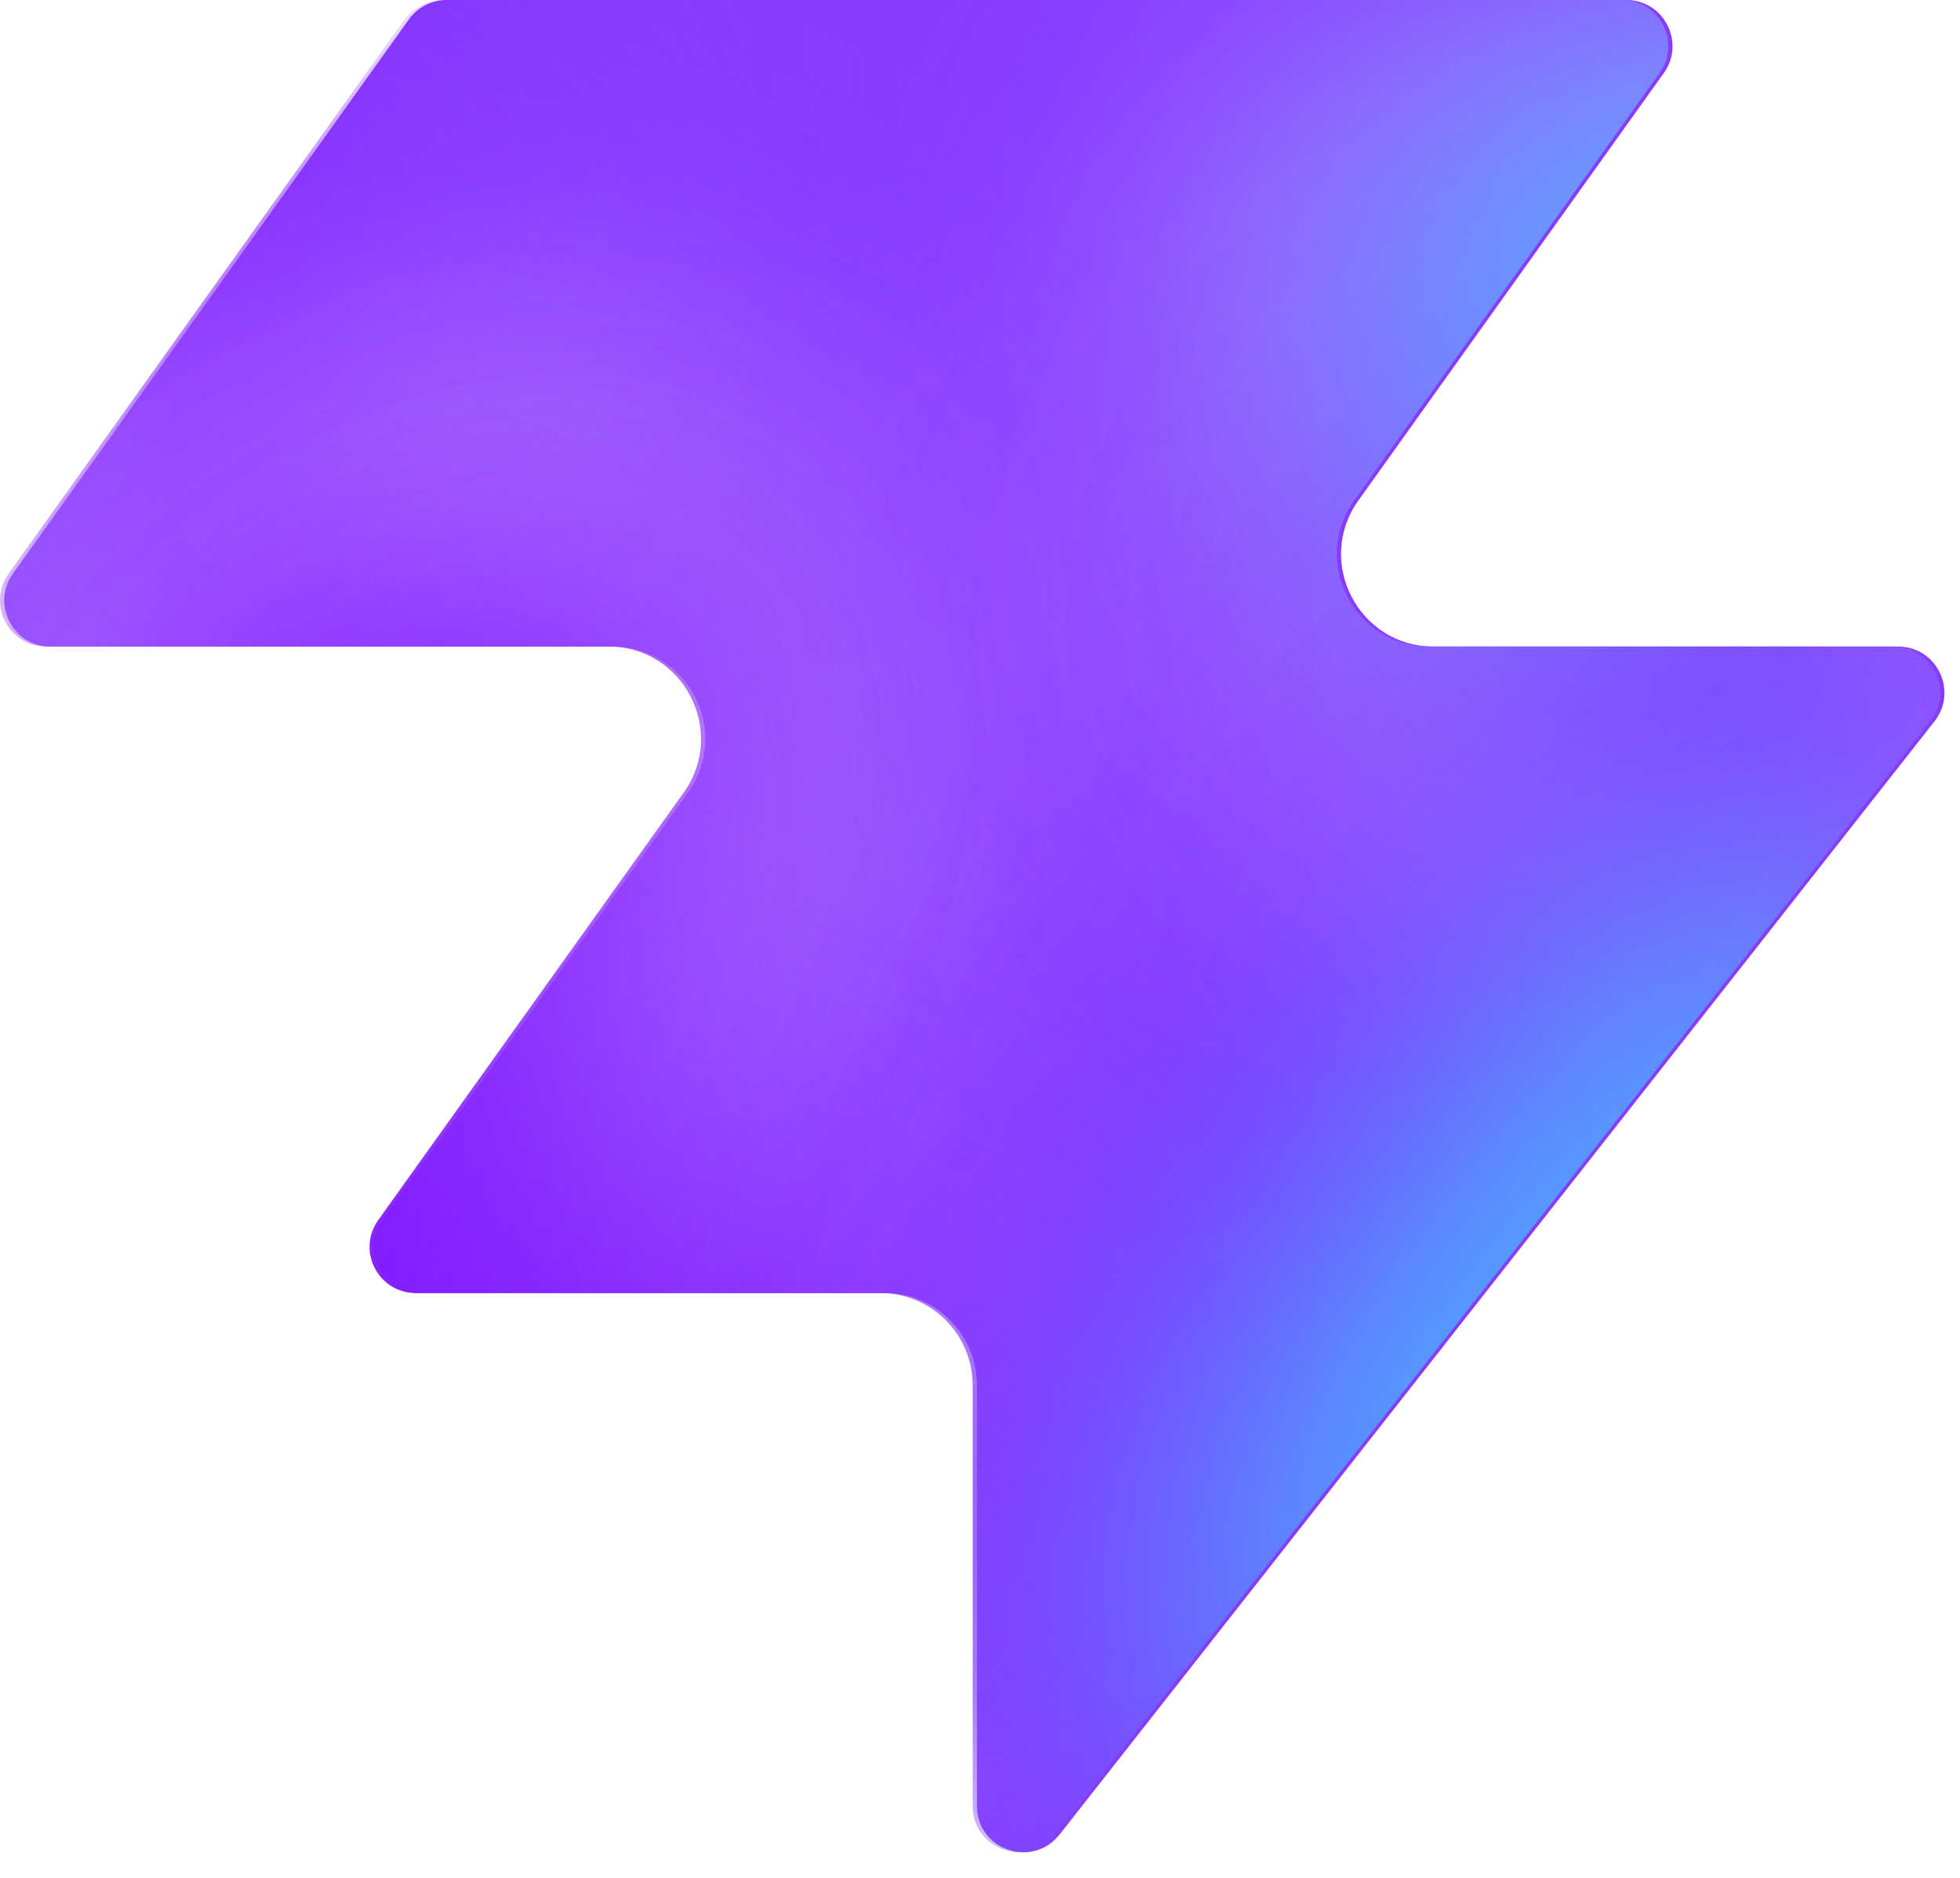
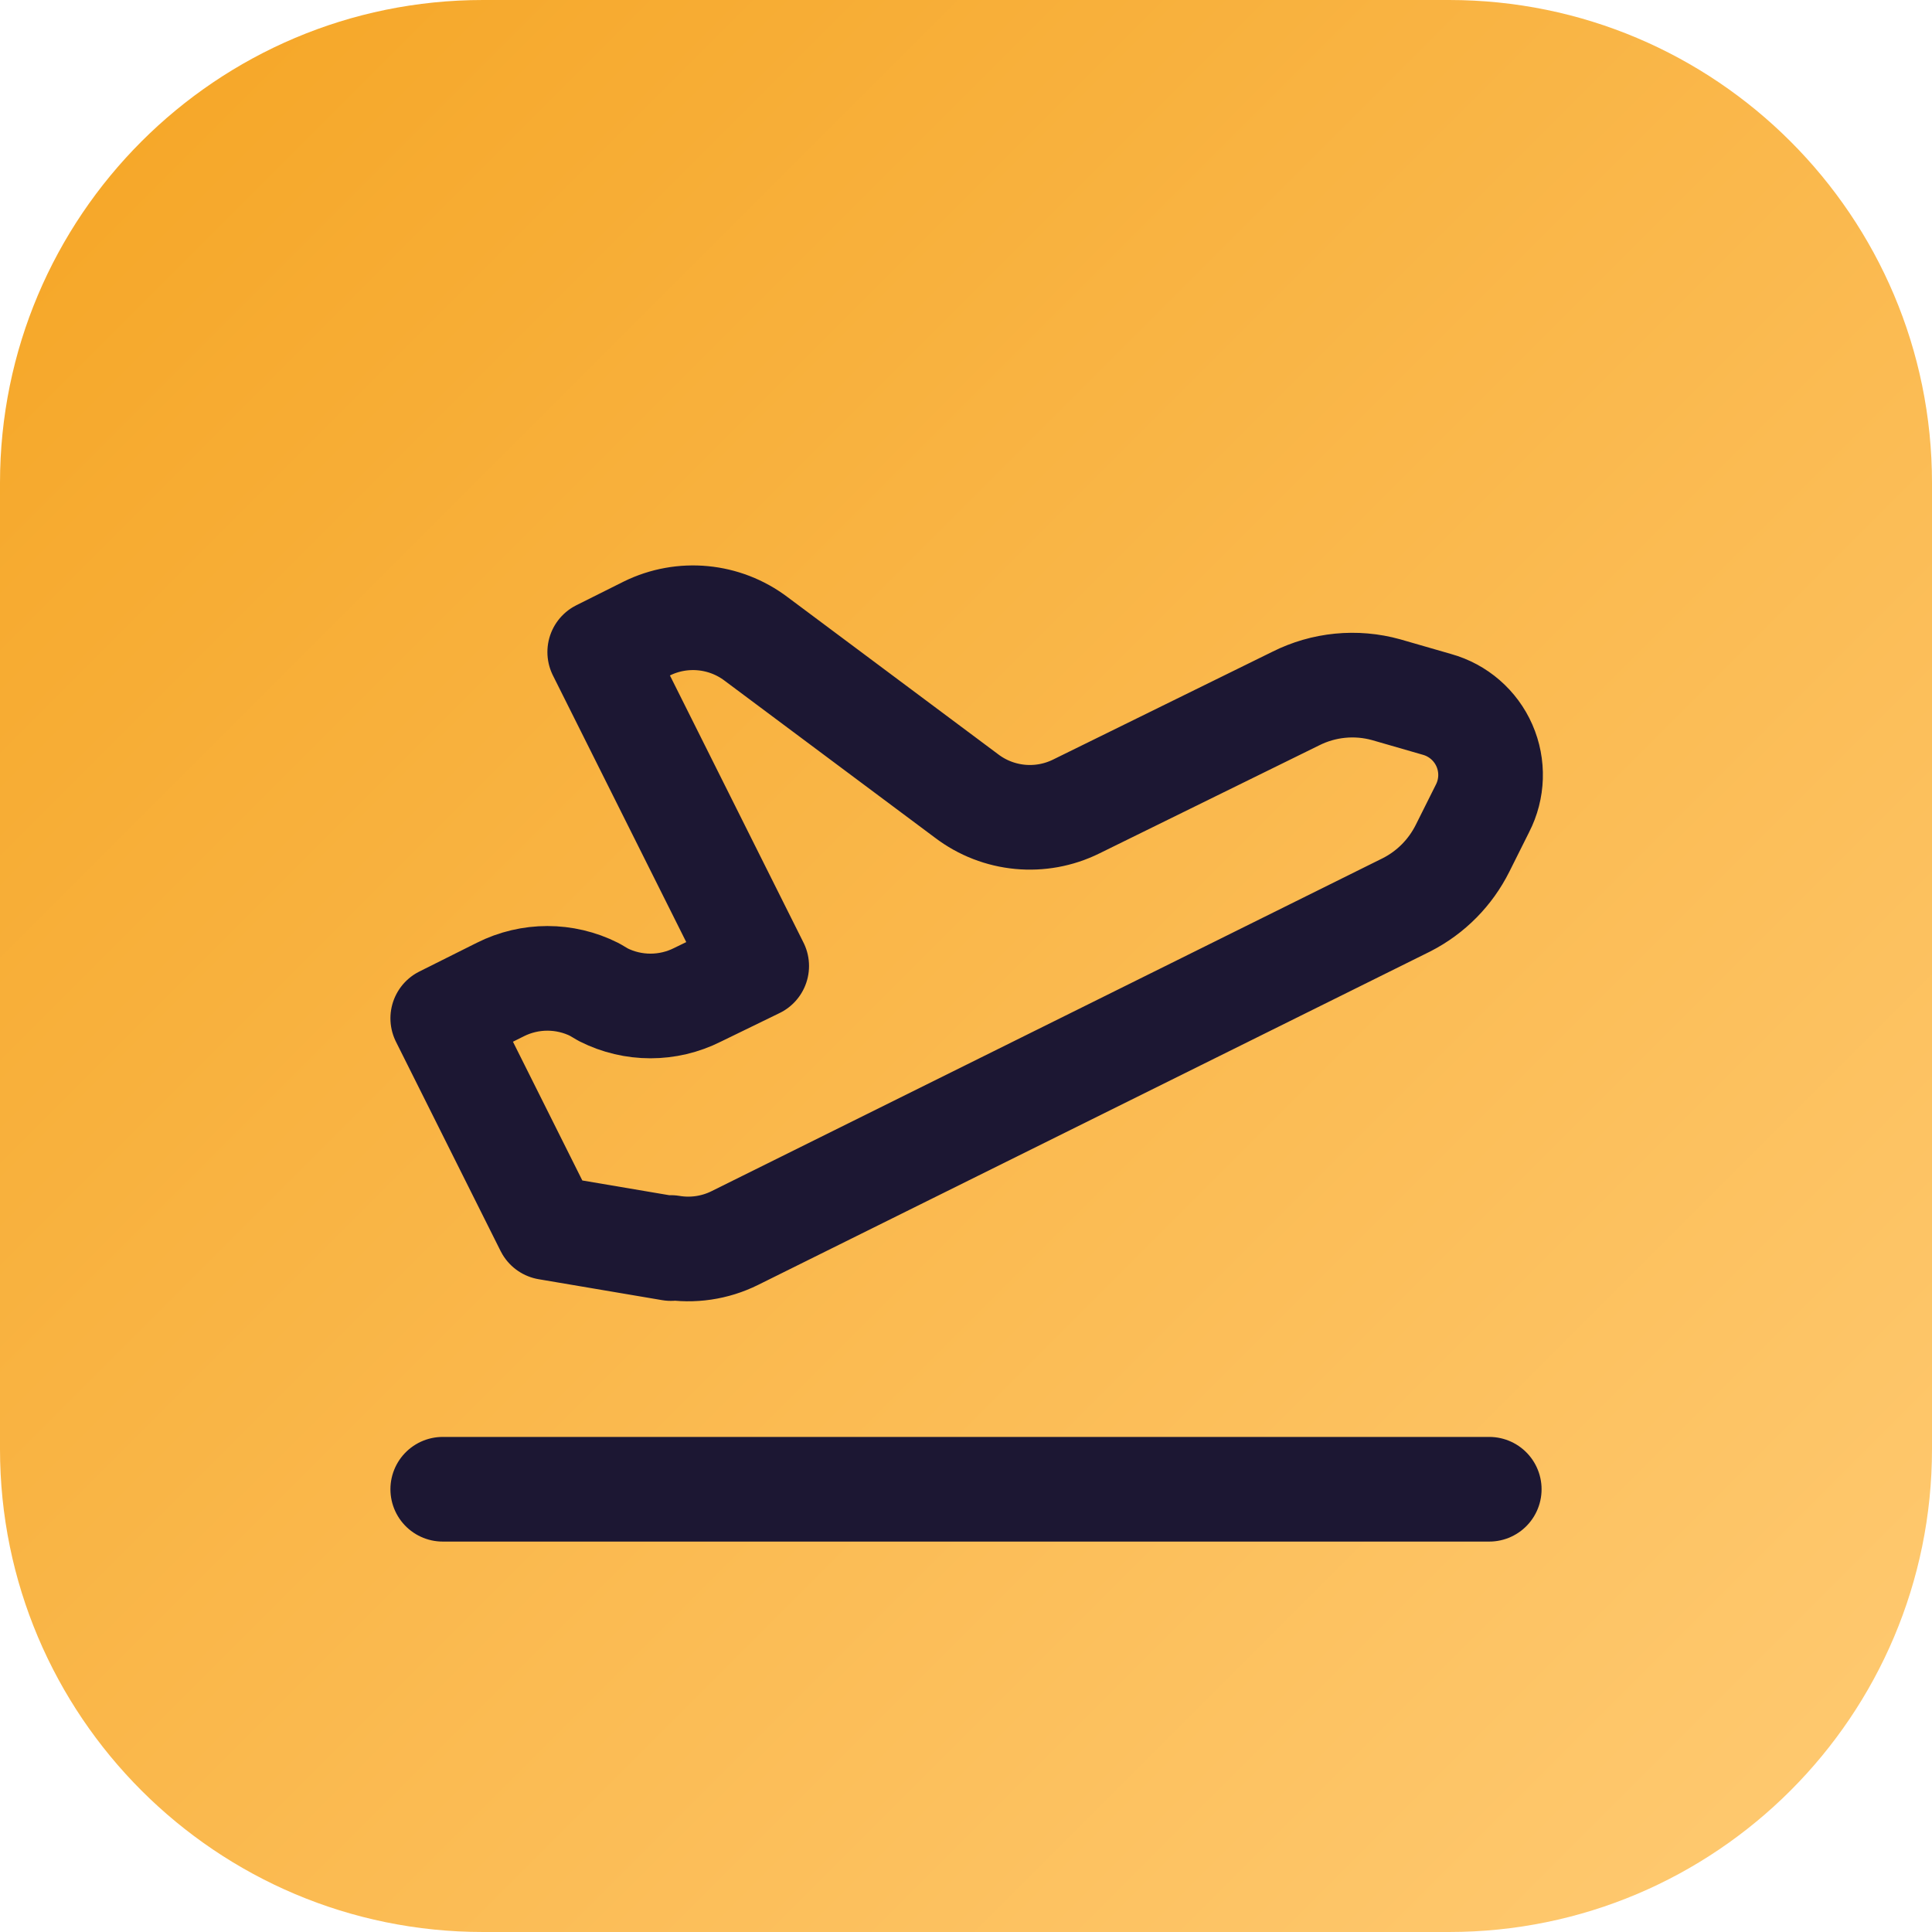
- <svg xmlns="http://www.w3.org/2000/svg" width="48" height="46" fill="none" viewBox="0 0 48 46">
-   <path fill="#863bff" d="M25.946 44.938c-.664.845-2.021.375-2.021-.698V33.937a2.26 2.26 0 0 0-2.262-2.262H10.287c-.92 0-1.456-1.04-.92-1.788l7.48-10.471c1.07-1.497 0-3.578-1.842-3.578H1.237c-.92 0-1.456-1.04-.92-1.788L10.013.474c.214-.297.556-.474.92-.474h28.894c.92 0 1.456 1.04.92 1.788l-7.48 10.471c-1.07 1.498 0 3.579 1.842 3.579h11.377c.943 0 1.473 1.088.89 1.83L25.947 44.94z" style="fill:#863bff;fill:color(display-p3 .525 .23 1);fill-opacity:1" />
-   <mask id="a" width="48" height="46" x="0" y="0" maskUnits="userSpaceOnUse" style="mask-type:alpha">
-     <path fill="#000" d="M25.842 44.938c-.664.844-2.021.375-2.021-.698V33.937a2.26 2.26 0 0 0-2.262-2.262H10.183c-.92 0-1.456-1.04-.92-1.788l7.48-10.471c1.07-1.498 0-3.579-1.842-3.579H1.133c-.92 0-1.456-1.04-.92-1.787L9.91.473c.214-.297.556-.474.92-.474h28.894c.92 0 1.456 1.04.92 1.788l-7.48 10.471c-1.07 1.498 0 3.578 1.842 3.578h11.377c.943 0 1.473 1.088.89 1.832L25.843 44.94z" style="fill:#000;fill-opacity:1" />
-   </mask>
-   <g mask="url(#a)">
-     <g filter="url(#b)">
-       <ellipse cx="5.508" cy="14.704" fill="#ede6ff" rx="5.508" ry="14.704" style="fill:#ede6ff;fill:color(display-p3 .927 .903 1);fill-opacity:1" transform="matrix(.00324 1 1 -.00324 -4.47 31.516)" />
-     </g>
-     <g filter="url(#c)">
-       <ellipse cx="10.399" cy="29.851" fill="#ede6ff" rx="10.399" ry="29.851" style="fill:#ede6ff;fill:color(display-p3 .927 .903 1);fill-opacity:1" transform="matrix(.00324 1 1 -.00324 -39.328 7.883)" />
-     </g>
-     <g filter="url(#d)">
-       <ellipse cx="5.508" cy="30.487" fill="#7e14ff" rx="5.508" ry="30.487" style="fill:#7e14ff;fill:color(display-p3 .492 .077 1);fill-opacity:1" transform="rotate(89.814 -25.913 -14.639)scale(1 -1)" />
-     </g>
-     <g filter="url(#e)">
-       <ellipse cx="5.508" cy="30.599" fill="#7e14ff" rx="5.508" ry="30.599" style="fill:#7e14ff;fill:color(display-p3 .492 .077 1);fill-opacity:1" transform="rotate(89.814 -32.644 -3.334)scale(1 -1)" />
-     </g>
-     <g filter="url(#f)">
-       <ellipse cx="5.508" cy="30.599" fill="#7e14ff" rx="5.508" ry="30.599" style="fill:#7e14ff;fill:color(display-p3 .492 .077 1);fill-opacity:1" transform="matrix(.00324 1 1 -.00324 -34.34 30.47)" />
-     </g>
-     <g filter="url(#g)">
-       <ellipse cx="14.072" cy="22.078" fill="#ede6ff" rx="14.072" ry="22.078" style="fill:#ede6ff;fill:color(display-p3 .927 .903 1);fill-opacity:1" transform="rotate(93.35 24.506 48.493)scale(-1 1)" />
-     </g>
-     <g filter="url(#h)">
-       <ellipse cx="3.47" cy="21.501" fill="#7e14ff" rx="3.47" ry="21.501" style="fill:#7e14ff;fill:color(display-p3 .492 .077 1);fill-opacity:1" transform="rotate(89.009 28.708 47.59)scale(-1 1)" />
-     </g>
-     <g filter="url(#i)">
-       <ellipse cx="3.47" cy="21.501" fill="#7e14ff" rx="3.47" ry="21.501" style="fill:#7e14ff;fill:color(display-p3 .492 .077 1);fill-opacity:1" transform="rotate(89.009 28.708 47.59)scale(-1 1)" />
-     </g>
-     <g filter="url(#j)">
-       <ellipse cx=".387" cy="8.972" fill="#7e14ff" rx="4.407" ry="29.108" style="fill:#7e14ff;fill:color(display-p3 .492 .077 1);fill-opacity:1" transform="rotate(39.51 .387 8.972)" />
-     </g>
-     <g filter="url(#k)">
-       <ellipse cx="47.523" cy="-6.092" fill="#7e14ff" rx="4.407" ry="29.108" style="fill:#7e14ff;fill:color(display-p3 .492 .077 1);fill-opacity:1" transform="rotate(37.892 47.523 -6.092)" />
-     </g>
-     <g filter="url(#l)">
-       <ellipse cx="41.412" cy="6.333" fill="#47bfff" rx="5.971" ry="9.665" style="fill:#47bfff;fill:color(display-p3 .28 .748 1);fill-opacity:1" transform="rotate(37.892 41.412 6.333)" />
-     </g>
-     <g filter="url(#m)">
-       <ellipse cx="-1.879" cy="38.332" fill="#7e14ff" rx="4.407" ry="29.108" style="fill:#7e14ff;fill:color(display-p3 .492 .077 1);fill-opacity:1" transform="rotate(37.892 -1.88 38.332)" />
-     </g>
-     <g filter="url(#n)">
-       <ellipse cx="-1.879" cy="38.332" fill="#7e14ff" rx="4.407" ry="29.108" style="fill:#7e14ff;fill:color(display-p3 .492 .077 1);fill-opacity:1" transform="rotate(37.892 -1.88 38.332)" />
-     </g>
-     <g filter="url(#o)">
-       <ellipse cx="35.651" cy="29.907" fill="#7e14ff" rx="4.407" ry="29.108" style="fill:#7e14ff;fill:color(display-p3 .492 .077 1);fill-opacity:1" transform="rotate(37.892 35.651 29.907)" />
-     </g>
-     <g filter="url(#p)">
-       <ellipse cx="38.418" cy="32.4" fill="#47bfff" rx="5.971" ry="15.297" style="fill:#47bfff;fill:color(display-p3 .28 .748 1);fill-opacity:1" transform="rotate(37.892 38.418 32.4)" />
-     </g>
+ <svg xmlns="http://www.w3.org/2000/svg" width="48" height="48" viewBox="0 0 48 48">
+   <defs>
+     <linearGradient id="bg" x1="0" y1="0" x2="1" y2="1">
+       <stop offset="0%" stop-color="#F5A524" />
+       <stop offset="100%" stop-color="#FFCB74" />
+     </linearGradient>
+   </defs>
+   <rect width="48" height="48" rx="12" fill="url(#bg)" />
+   <g transform="translate(8.4 8.4) scale(1.3)" fill="none" stroke="#1C1733" stroke-width="2" stroke-linecap="round" stroke-linejoin="round">
+     <path d="M2 22h20" />
+     <path d="M6.36 17.4 4 17l-2-4 1.1-.55a2 2 0 0 1 1.8 0l.17.1a2 2 0 0 0 1.8 0L8 12 5 6l.9-.45a2 2 0 0 1 2.09.2l4.02 3a2 2 0 0 0 2.1.2l4.19-2.06a2.41 2.41 0 0 1 1.73-.17L21 7a1.4 1.4 0 0 1 .87 1.99l-.38.76c-.23.46-.6.84-1.07 1.08L7.58 17.2a2 2 0 0 1-1.22.18Z" />
  </g>
-   <defs>
-     <filter id="b" width="60.045" height="41.654" x="-19.77" y="16.149" color-interpolation-filters="sRGB" filterUnits="userSpaceOnUse">
-       <feFlood flood-opacity="0" result="BackgroundImageFix" />
-       <feBlend in="SourceGraphic" in2="BackgroundImageFix" result="shape" />
-       <feGaussianBlur result="effect1_foregroundBlur_2002_17158" stdDeviation="7.659" />
-     </filter>
-     <filter id="c" width="90.34" height="51.437" x="-54.613" y="-7.533" color-interpolation-filters="sRGB" filterUnits="userSpaceOnUse">
-       <feFlood flood-opacity="0" result="BackgroundImageFix" />
-       <feBlend in="SourceGraphic" in2="BackgroundImageFix" result="shape" />
-       <feGaussianBlur result="effect1_foregroundBlur_2002_17158" stdDeviation="7.659" />
-     </filter>
-     <filter id="d" width="79.355" height="29.4" x="-49.64" y="2.03" color-interpolation-filters="sRGB" filterUnits="userSpaceOnUse">
-       <feFlood flood-opacity="0" result="BackgroundImageFix" />
-       <feBlend in="SourceGraphic" in2="BackgroundImageFix" result="shape" />
-       <feGaussianBlur result="effect1_foregroundBlur_2002_17158" stdDeviation="4.596" />
-     </filter>
-     <filter id="e" width="79.579" height="29.4" x="-45.045" y="20.029" color-interpolation-filters="sRGB" filterUnits="userSpaceOnUse">
-       <feFlood flood-opacity="0" result="BackgroundImageFix" />
-       <feBlend in="SourceGraphic" in2="BackgroundImageFix" result="shape" />
-       <feGaussianBlur result="effect1_foregroundBlur_2002_17158" stdDeviation="4.596" />
-     </filter>
-     <filter id="f" width="79.579" height="29.4" x="-43.513" y="21.178" color-interpolation-filters="sRGB" filterUnits="userSpaceOnUse">
-       <feFlood flood-opacity="0" result="BackgroundImageFix" />
-       <feBlend in="SourceGraphic" in2="BackgroundImageFix" result="shape" />
-       <feGaussianBlur result="effect1_foregroundBlur_2002_17158" stdDeviation="4.596" />
-     </filter>
-     <filter id="g" width="74.749" height="58.852" x="15.756" y="-17.901" color-interpolation-filters="sRGB" filterUnits="userSpaceOnUse">
-       <feFlood flood-opacity="0" result="BackgroundImageFix" />
-       <feBlend in="SourceGraphic" in2="BackgroundImageFix" result="shape" />
-       <feGaussianBlur result="effect1_foregroundBlur_2002_17158" stdDeviation="7.659" />
-     </filter>
-     <filter id="h" width="61.377" height="25.362" x="23.548" y="2.284" color-interpolation-filters="sRGB" filterUnits="userSpaceOnUse">
-       <feFlood flood-opacity="0" result="BackgroundImageFix" />
-       <feBlend in="SourceGraphic" in2="BackgroundImageFix" result="shape" />
-       <feGaussianBlur result="effect1_foregroundBlur_2002_17158" stdDeviation="4.596" />
-     </filter>
-     <filter id="i" width="61.377" height="25.362" x="23.548" y="2.284" color-interpolation-filters="sRGB" filterUnits="userSpaceOnUse">
-       <feFlood flood-opacity="0" result="BackgroundImageFix" />
-       <feBlend in="SourceGraphic" in2="BackgroundImageFix" result="shape" />
-       <feGaussianBlur result="effect1_foregroundBlur_2002_17158" stdDeviation="4.596" />
-     </filter>
-     <filter id="j" width="56.045" height="63.649" x="-27.636" y="-22.853" color-interpolation-filters="sRGB" filterUnits="userSpaceOnUse">
-       <feFlood flood-opacity="0" result="BackgroundImageFix" />
-       <feBlend in="SourceGraphic" in2="BackgroundImageFix" result="shape" />
-       <feGaussianBlur result="effect1_foregroundBlur_2002_17158" stdDeviation="4.596" />
-     </filter>
-     <filter id="k" width="54.814" height="64.646" x="20.116" y="-38.415" color-interpolation-filters="sRGB" filterUnits="userSpaceOnUse">
-       <feFlood flood-opacity="0" result="BackgroundImageFix" />
-       <feBlend in="SourceGraphic" in2="BackgroundImageFix" result="shape" />
-       <feGaussianBlur result="effect1_foregroundBlur_2002_17158" stdDeviation="4.596" />
-     </filter>
-     <filter id="l" width="33.541" height="35.313" x="24.641" y="-11.323" color-interpolation-filters="sRGB" filterUnits="userSpaceOnUse">
-       <feFlood flood-opacity="0" result="BackgroundImageFix" />
-       <feBlend in="SourceGraphic" in2="BackgroundImageFix" result="shape" />
-       <feGaussianBlur result="effect1_foregroundBlur_2002_17158" stdDeviation="4.596" />
-     </filter>
-     <filter id="m" width="54.814" height="64.646" x="-29.286" y="6.009" color-interpolation-filters="sRGB" filterUnits="userSpaceOnUse">
-       <feFlood flood-opacity="0" result="BackgroundImageFix" />
-       <feBlend in="SourceGraphic" in2="BackgroundImageFix" result="shape" />
-       <feGaussianBlur result="effect1_foregroundBlur_2002_17158" stdDeviation="4.596" />
-     </filter>
-     <filter id="n" width="54.814" height="64.646" x="-29.286" y="6.009" color-interpolation-filters="sRGB" filterUnits="userSpaceOnUse">
-       <feFlood flood-opacity="0" result="BackgroundImageFix" />
-       <feBlend in="SourceGraphic" in2="BackgroundImageFix" result="shape" />
-       <feGaussianBlur result="effect1_foregroundBlur_2002_17158" stdDeviation="4.596" />
-     </filter>
-     <filter id="o" width="54.814" height="64.646" x="8.244" y="-2.416" color-interpolation-filters="sRGB" filterUnits="userSpaceOnUse">
-       <feFlood flood-opacity="0" result="BackgroundImageFix" />
-       <feBlend in="SourceGraphic" in2="BackgroundImageFix" result="shape" />
-       <feGaussianBlur result="effect1_foregroundBlur_2002_17158" stdDeviation="4.596" />
-     </filter>
-     <filter id="p" width="39.409" height="43.623" x="18.713" y="10.588" color-interpolation-filters="sRGB" filterUnits="userSpaceOnUse">
-       <feFlood flood-opacity="0" result="BackgroundImageFix" />
-       <feBlend in="SourceGraphic" in2="BackgroundImageFix" result="shape" />
-       <feGaussianBlur result="effect1_foregroundBlur_2002_17158" stdDeviation="4.596" />
-     </filter>
-   </defs>
</svg>
